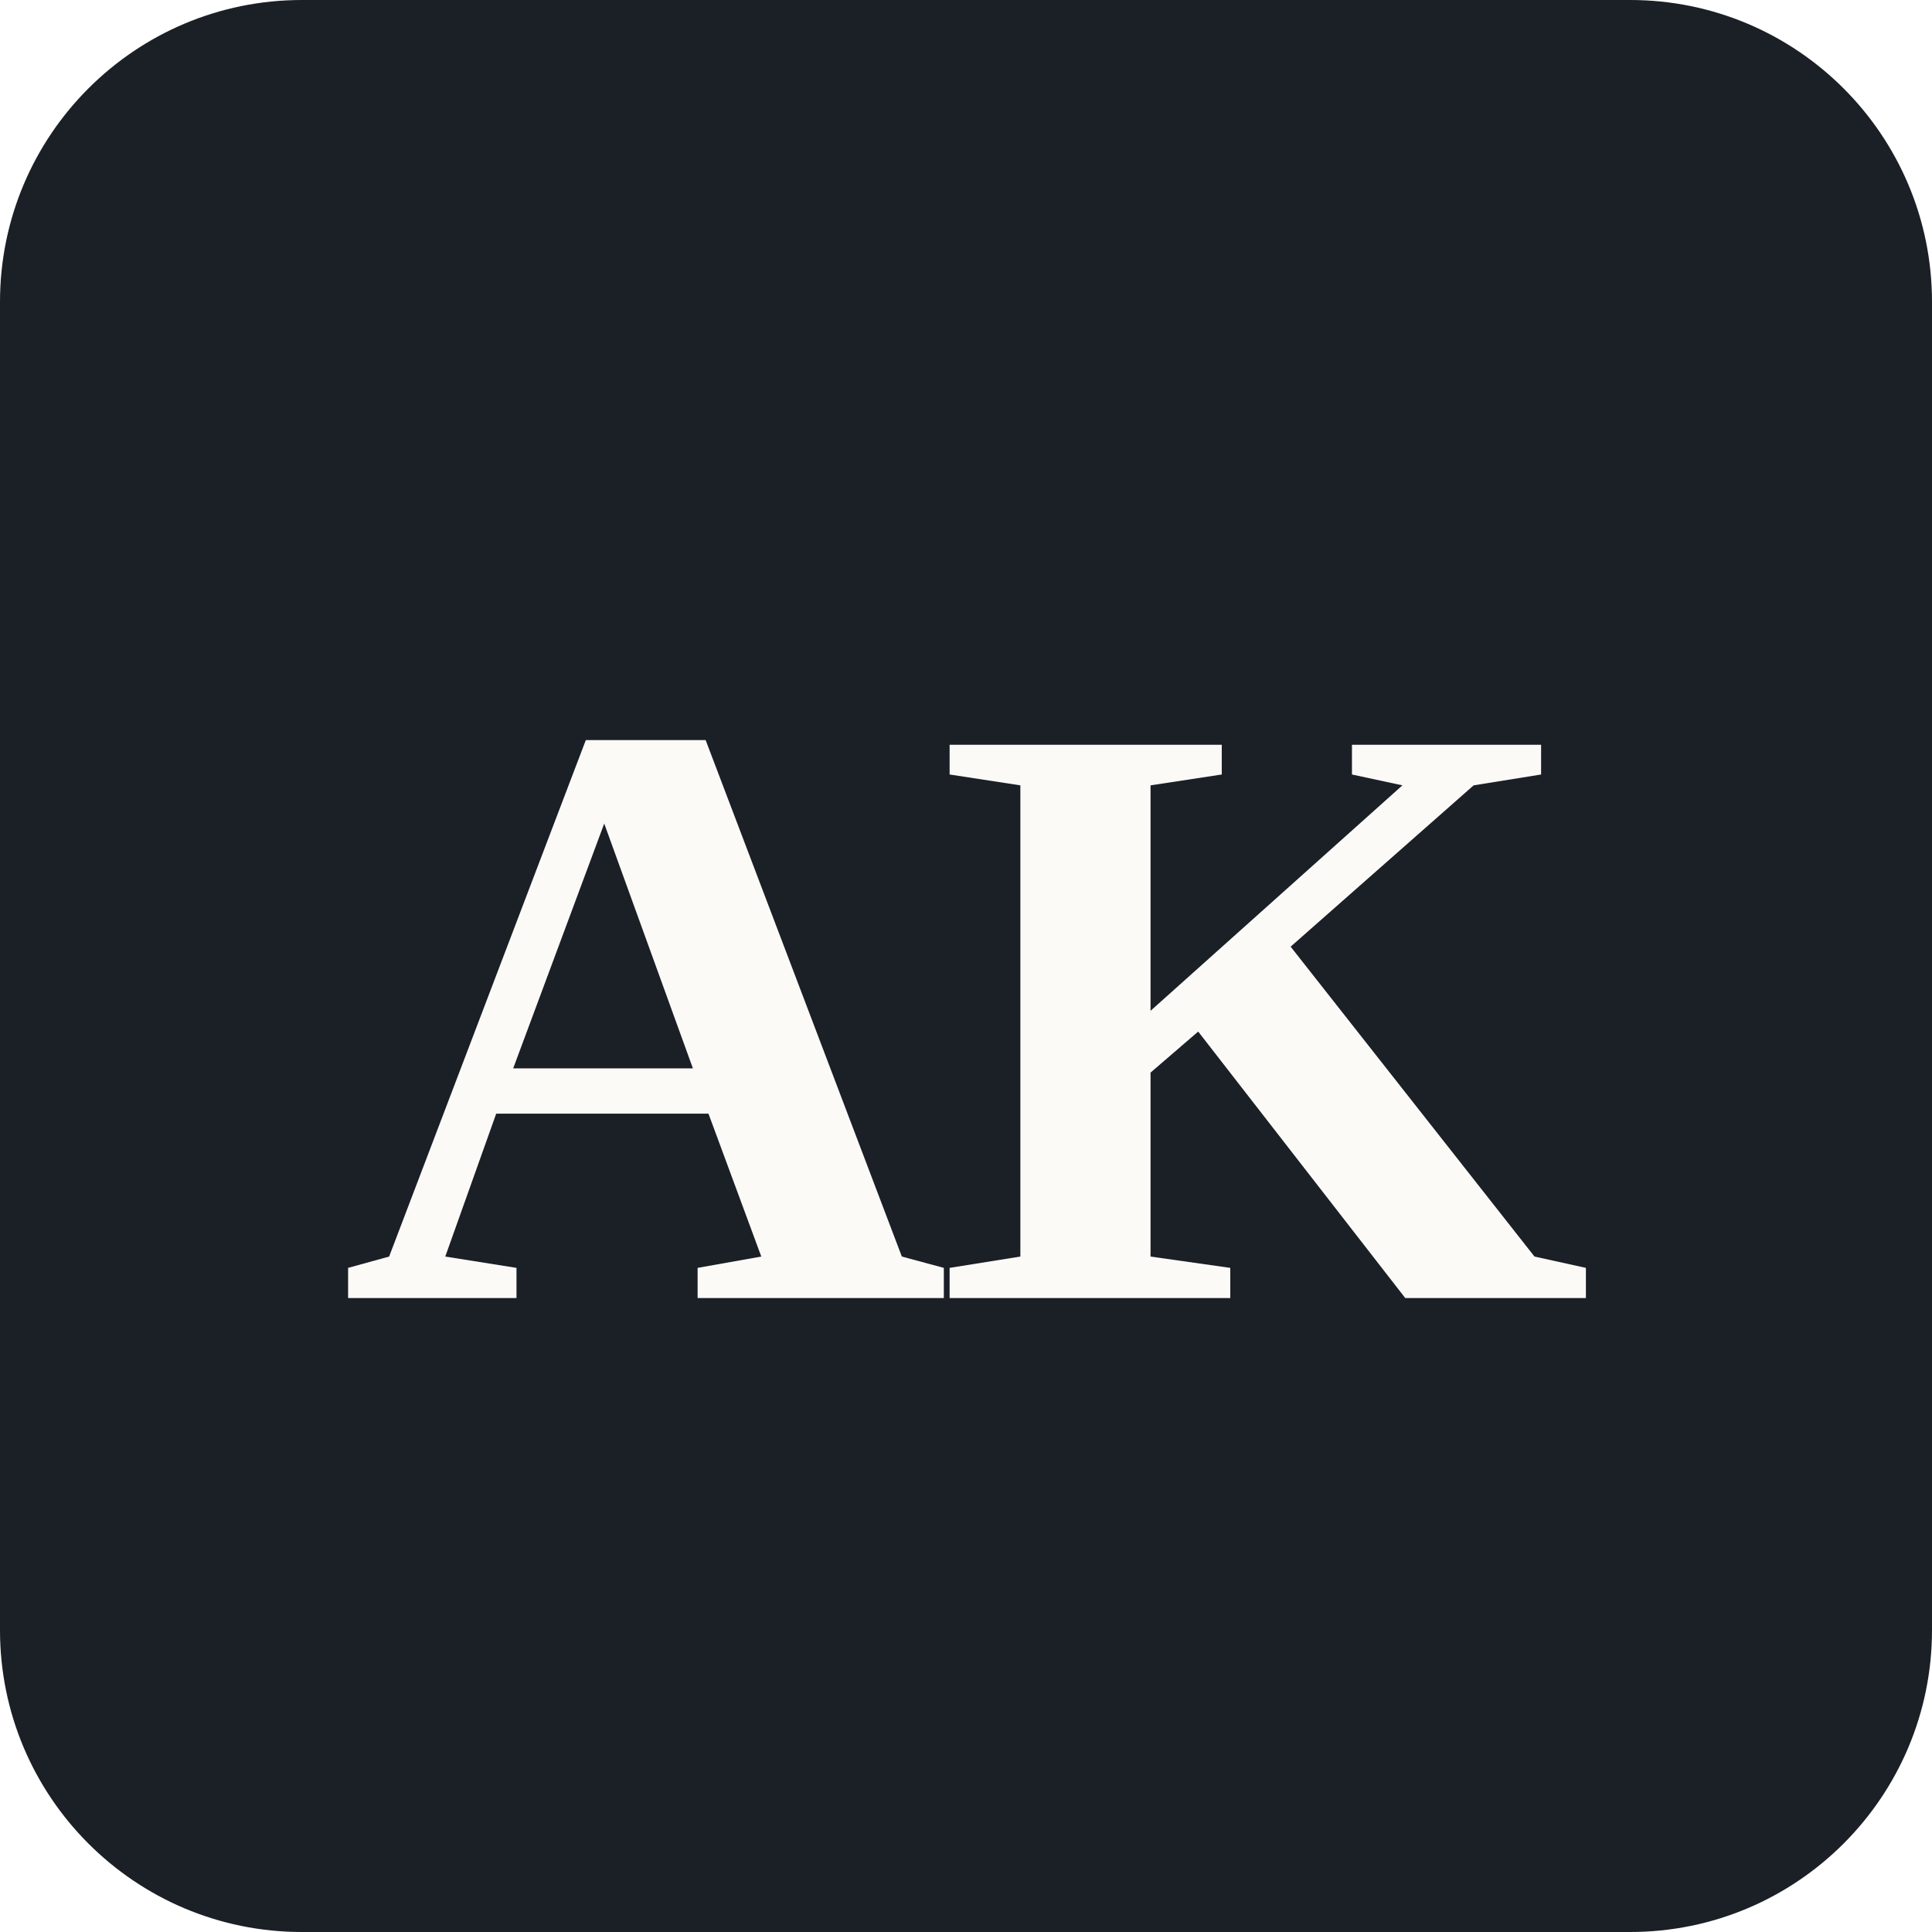
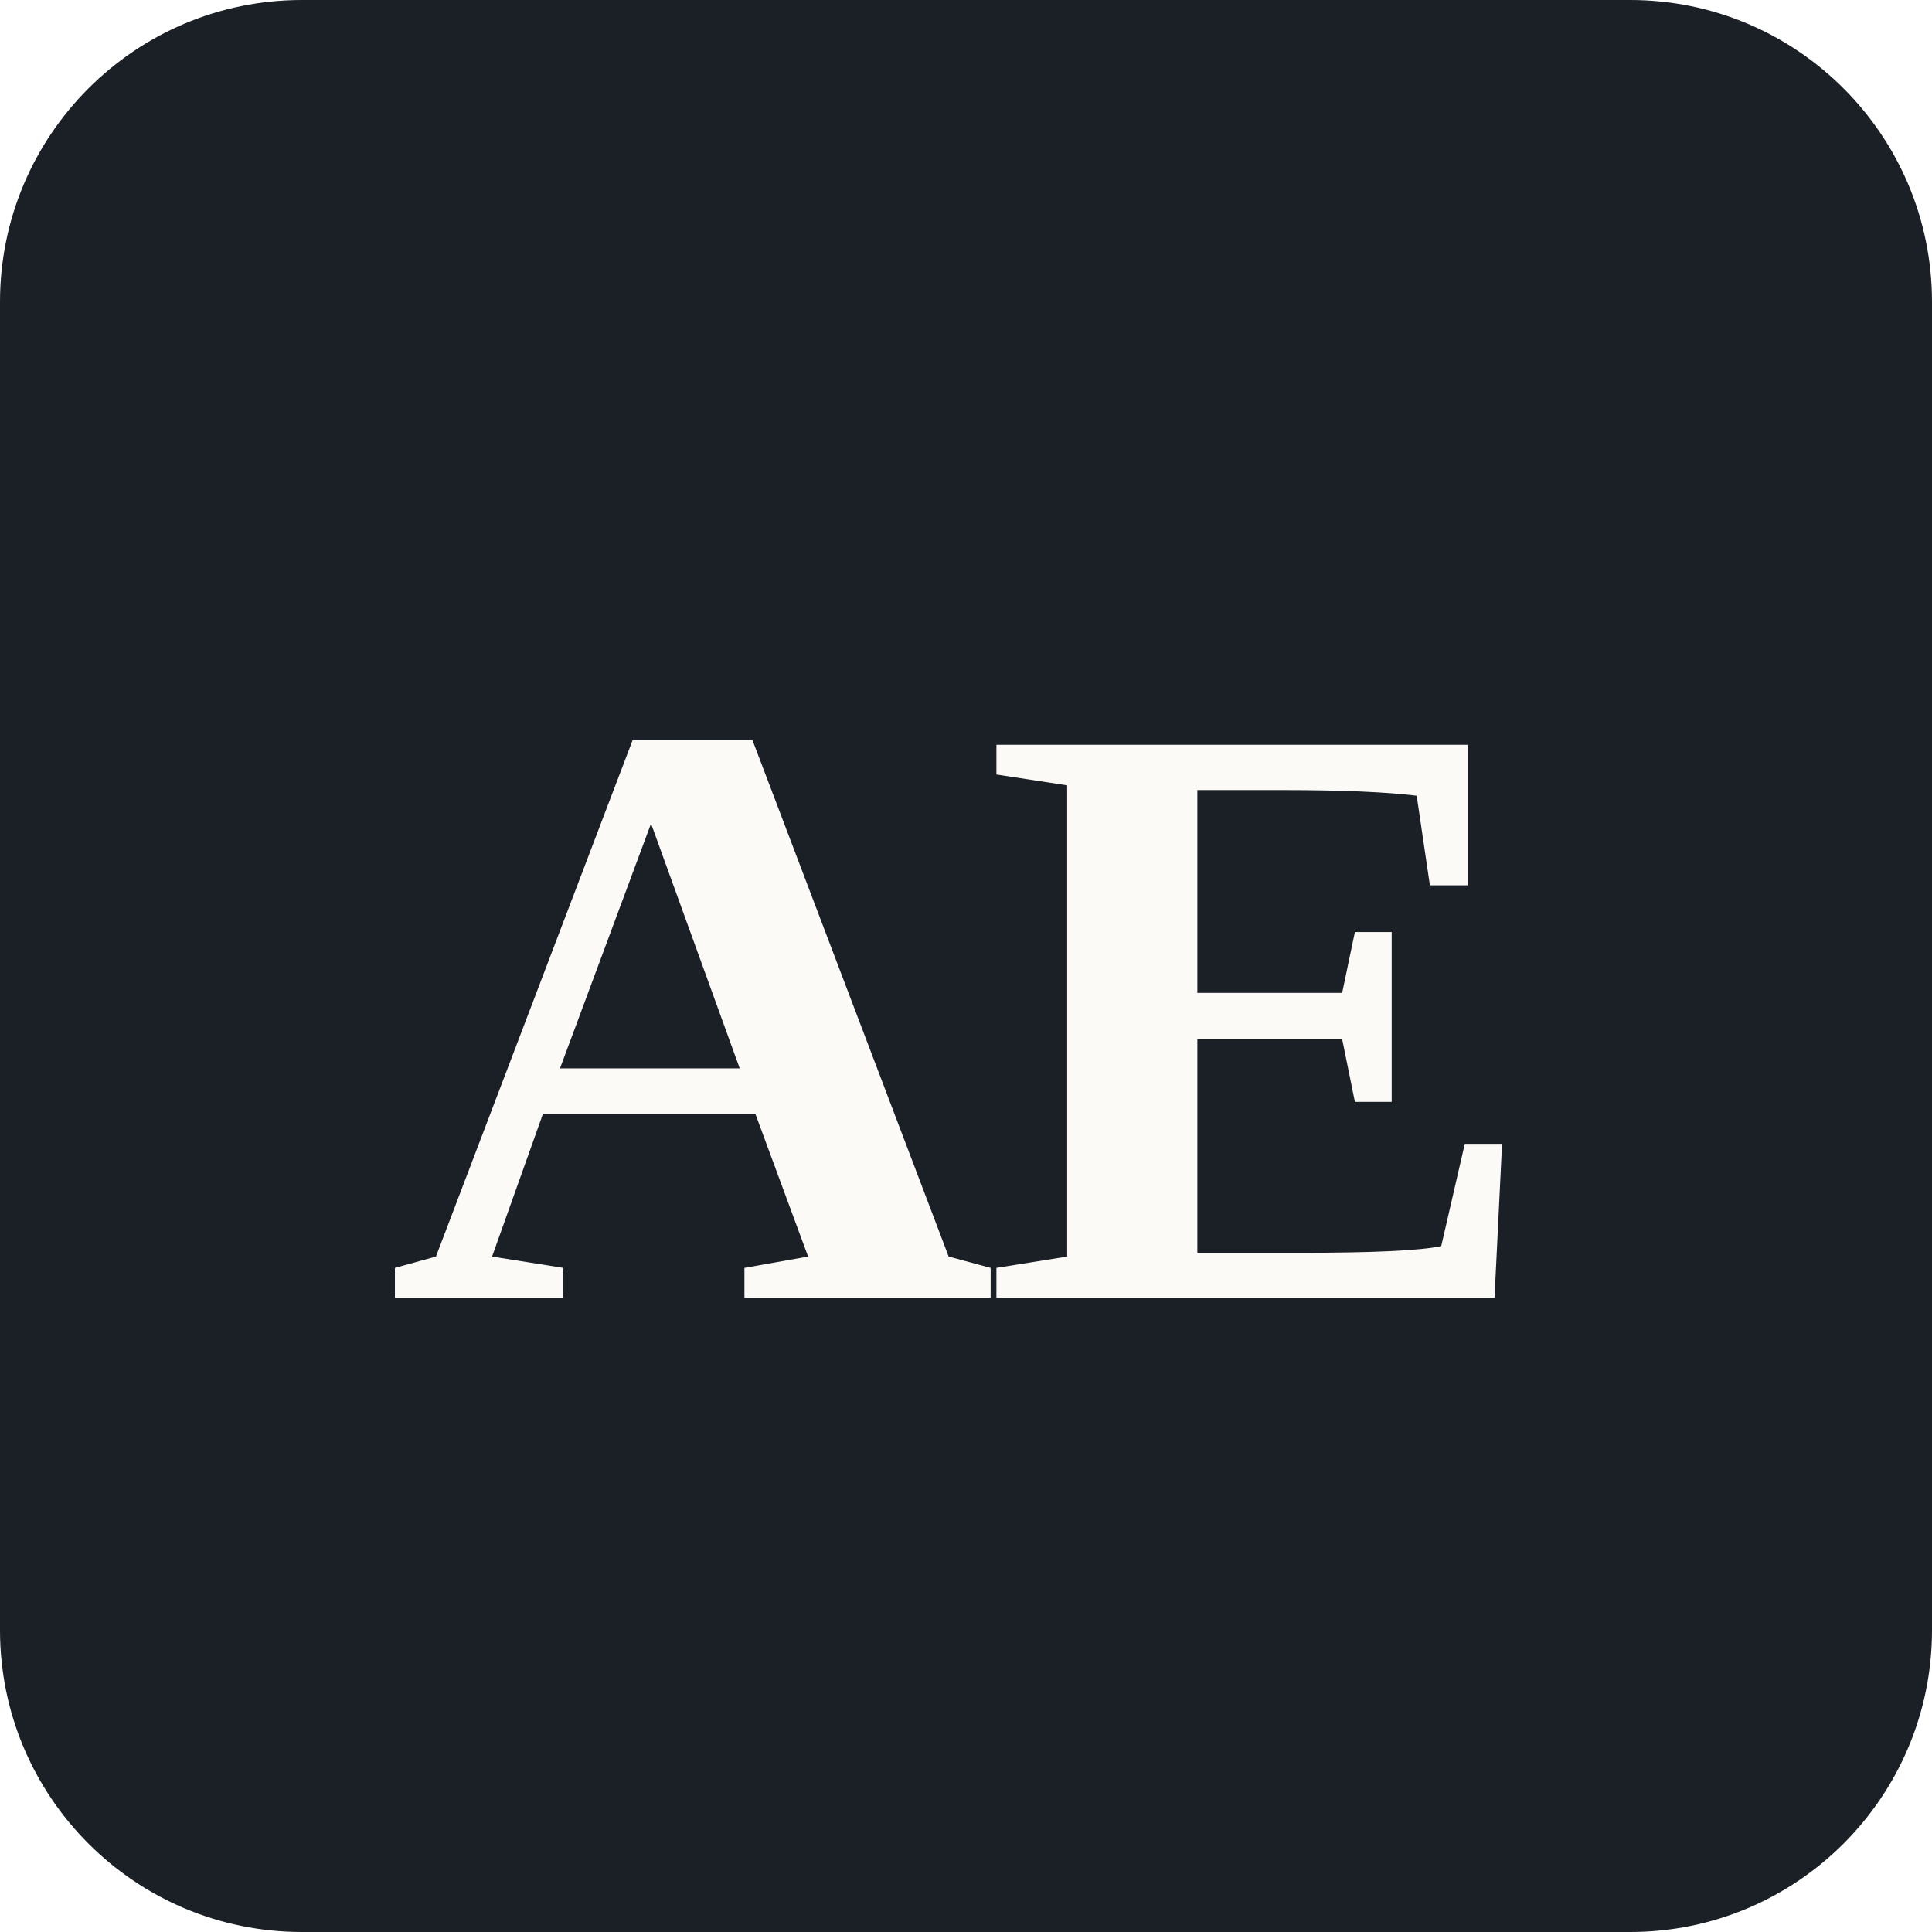
<svg xmlns="http://www.w3.org/2000/svg" viewBox="0 0 64 64">
  <rect width="64" height="64" rx="10" fill="#1b1f26" />
-   <text x="32" y="43" font-family="'Fraunces', ui-serif, Georgia, 'Times New Roman', serif" font-size="28" font-weight="600" letter-spacing="-0.5" text-anchor="middle" fill="#fbfaf7">AK</text>
+   <text x="32" y="43" font-family="'Fraunces', ui-serif, Georgia, 'Times New Roman', serif" font-size="28" font-weight="600" letter-spacing="-0.5" text-anchor="middle" fill="#fbfaf7">AE</text>
</svg>
